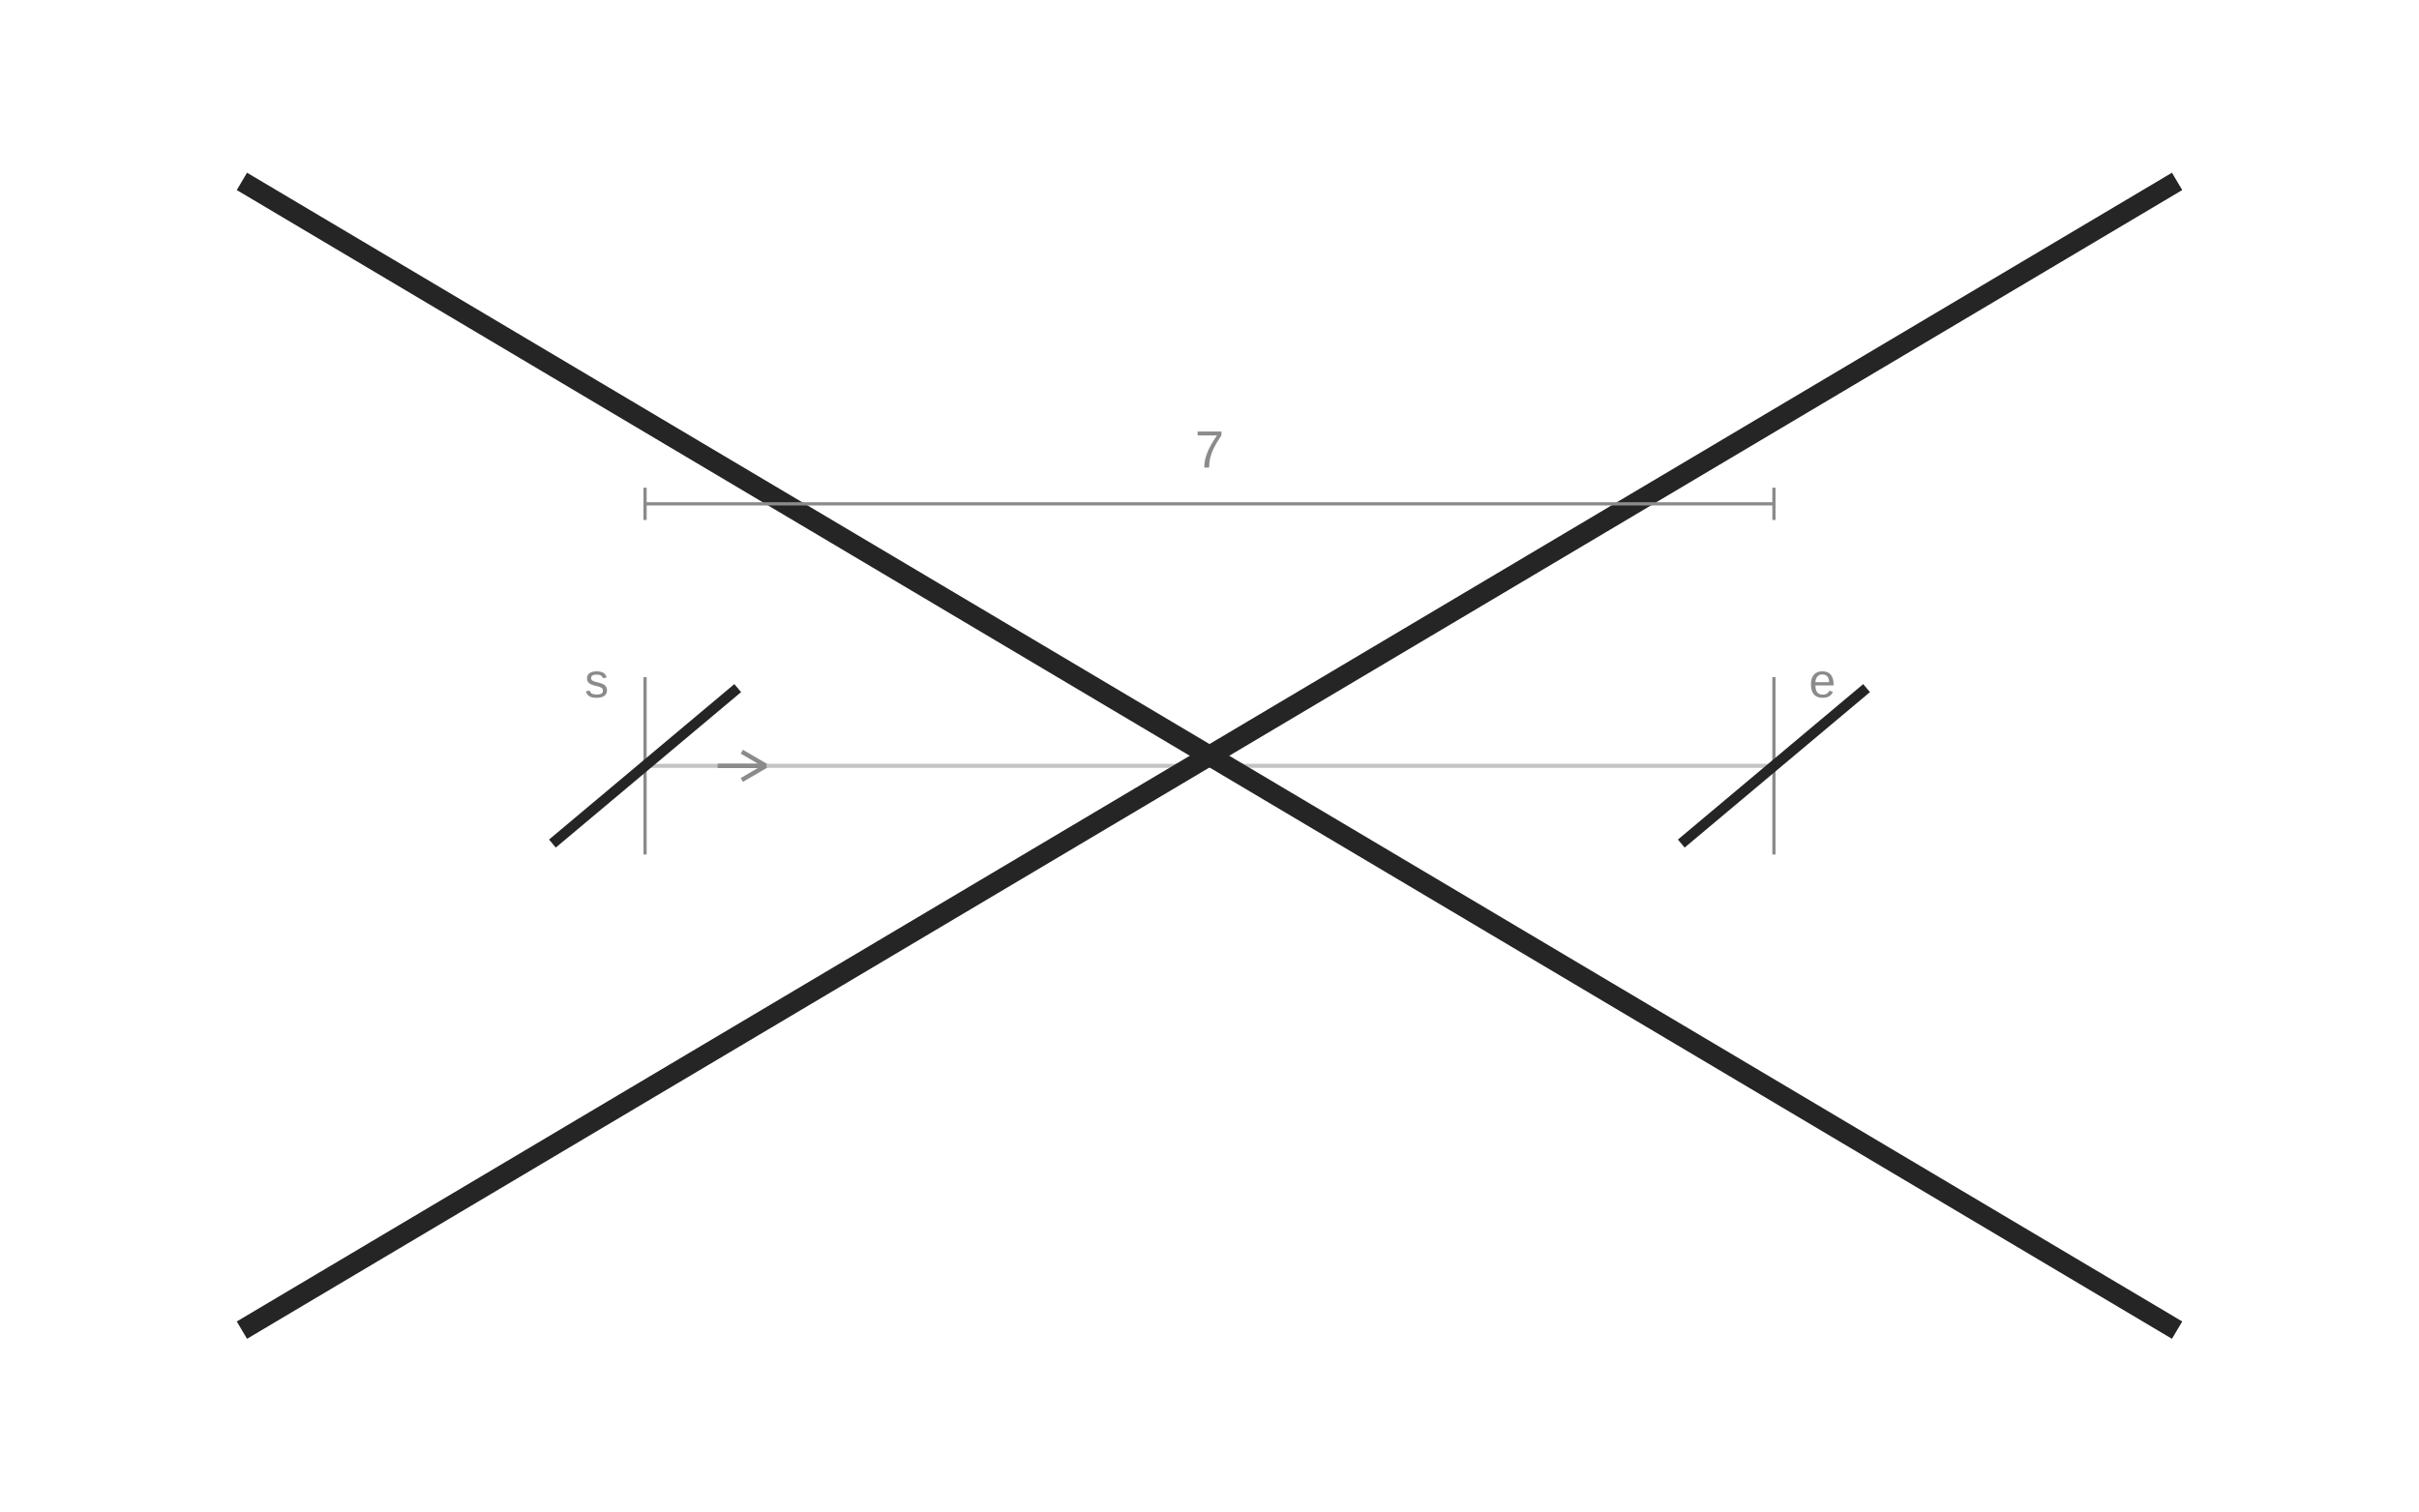
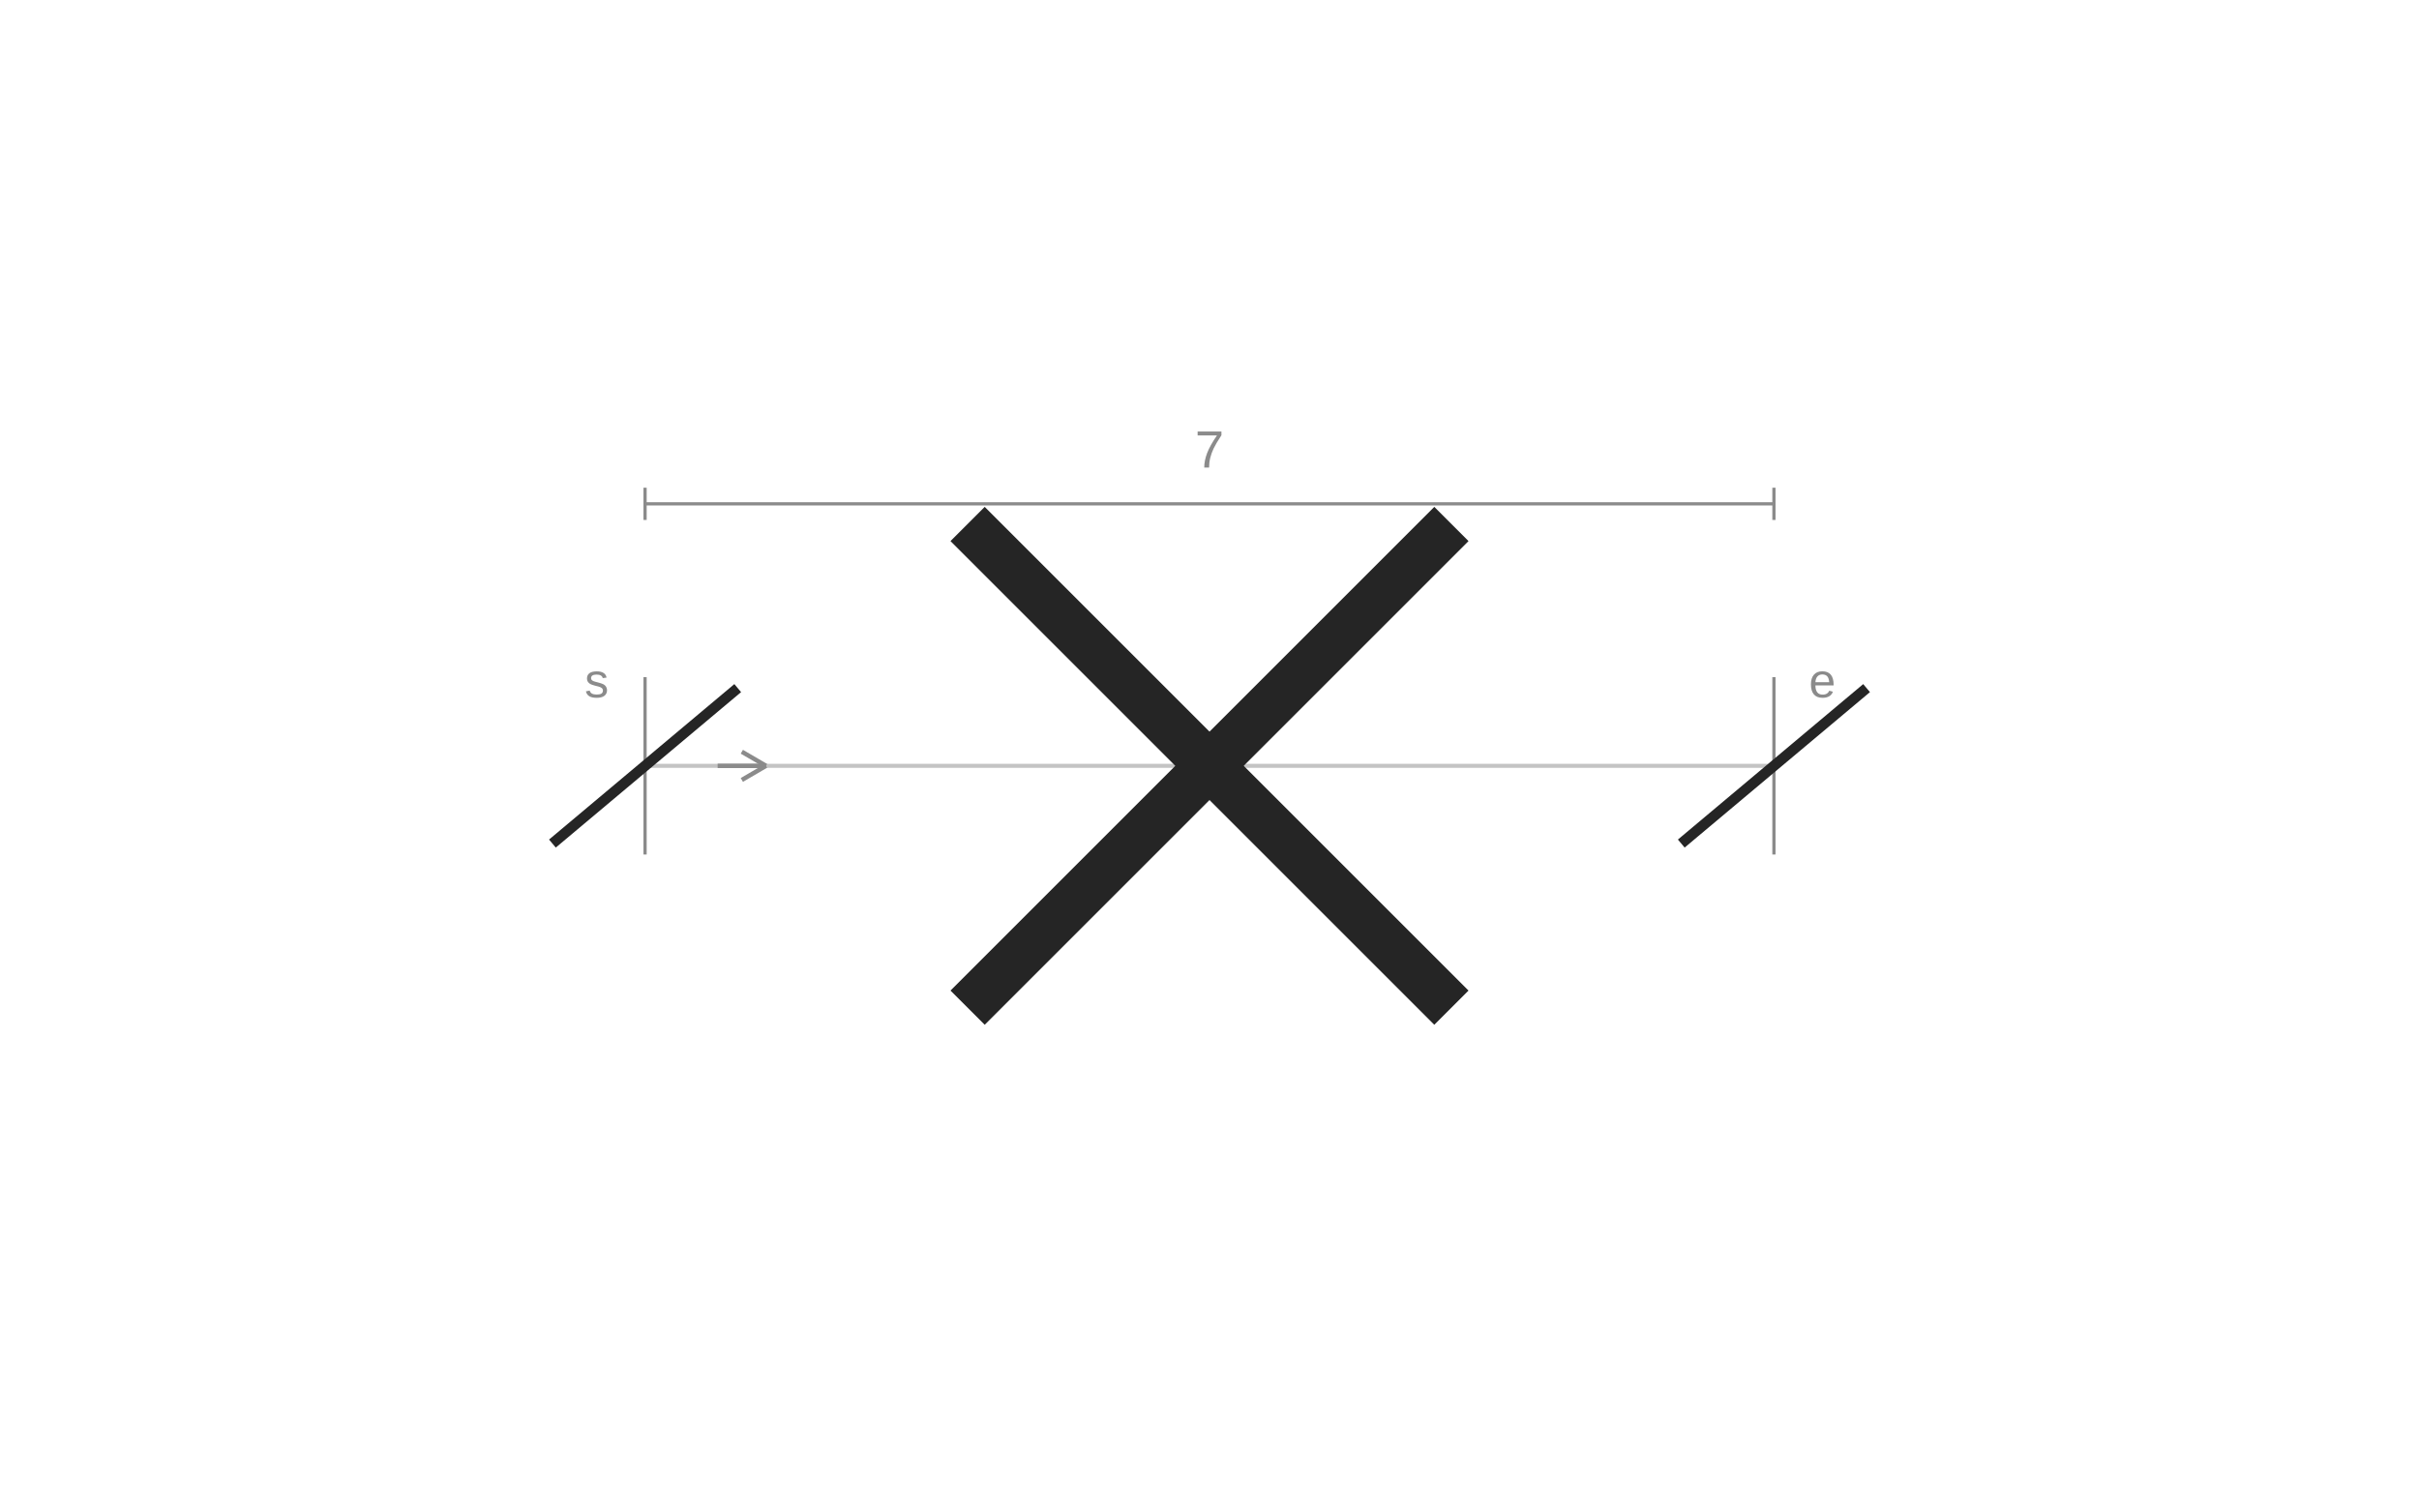
<svg xmlns="http://www.w3.org/2000/svg" width="600" height="375" viewBox="0 0 600 375" role="img" aria-labelledby="title description">
  <line class="guide" x1="160" y1="190" x2="440" y2="190" stroke="#C4C4C4" stroke-width="1" />
  <line class="fixed-end" x1="160" y1="168" x2="160" y2="212" stroke="#8B8B8B" stroke-width="0.8" />
  <line class="fixed-end" x1="440" y1="168" x2="440" y2="212" stroke="#8B8B8B" stroke-width="0.8" />
  <line class="slit" x1="137.019" y1="209.284" x2="182.981" y2="170.716" stroke="#252525" stroke-width="2.6" />
  <line class="slit" x1="417.019" y1="209.284" x2="462.981" y2="170.716" stroke="#252525" stroke-width="2.6" />
-   <line class="rejected" x1="60" y1="45" x2="540" y2="330" stroke="#252525" stroke-width="5" />
-   <line class="rejected" x1="60" y1="330" x2="540" y2="45" stroke="#252525" stroke-width="5" />
+   <line class="rejected" x1="240" y1="130" x2="360" y2="250" stroke="#252525" stroke-width="12" />
+   <line class="rejected" x1="240" y1="250" x2="360" y2="130" stroke="#252525" stroke-width="12" />
  <line class="dimension" x1="160" y1="125" x2="440" y2="125" stroke="#8B8B8B" stroke-width="0.8" />
  <line class="dimension" x1="160" y1="129" x2="160" y2="121" stroke="#8B8B8B" stroke-width="0.8" />
  <line class="dimension" x1="440" y1="129" x2="440" y2="121" stroke="#8B8B8B" stroke-width="0.8" />
  <text class="measurement" x="300" y="116" text-anchor="middle" font-family="Arial,sans-serif" font-size="13" fill="#8B8B8B">7</text>
  <text class="notation-start" x="148" y="173" text-anchor="middle" font-family="Arial,sans-serif" font-size="12" fill="#8B8B8B">s</text>
  <line class="direction" x1="178" y1="190" x2="190" y2="190" stroke="#8B8B8B" stroke-width="1.1" />
  <line class="direction" x1="190" y1="190" x2="184" y2="186.5" stroke="#8B8B8B" stroke-width="1.1" />
  <line class="direction" x1="190" y1="190" x2="184" y2="193.5" stroke="#8B8B8B" stroke-width="1.1" />
  <text class="notation-end" x="452" y="173" text-anchor="middle" font-family="Arial,sans-serif" font-size="12" fill="#8B8B8B">e</text>
</svg>
